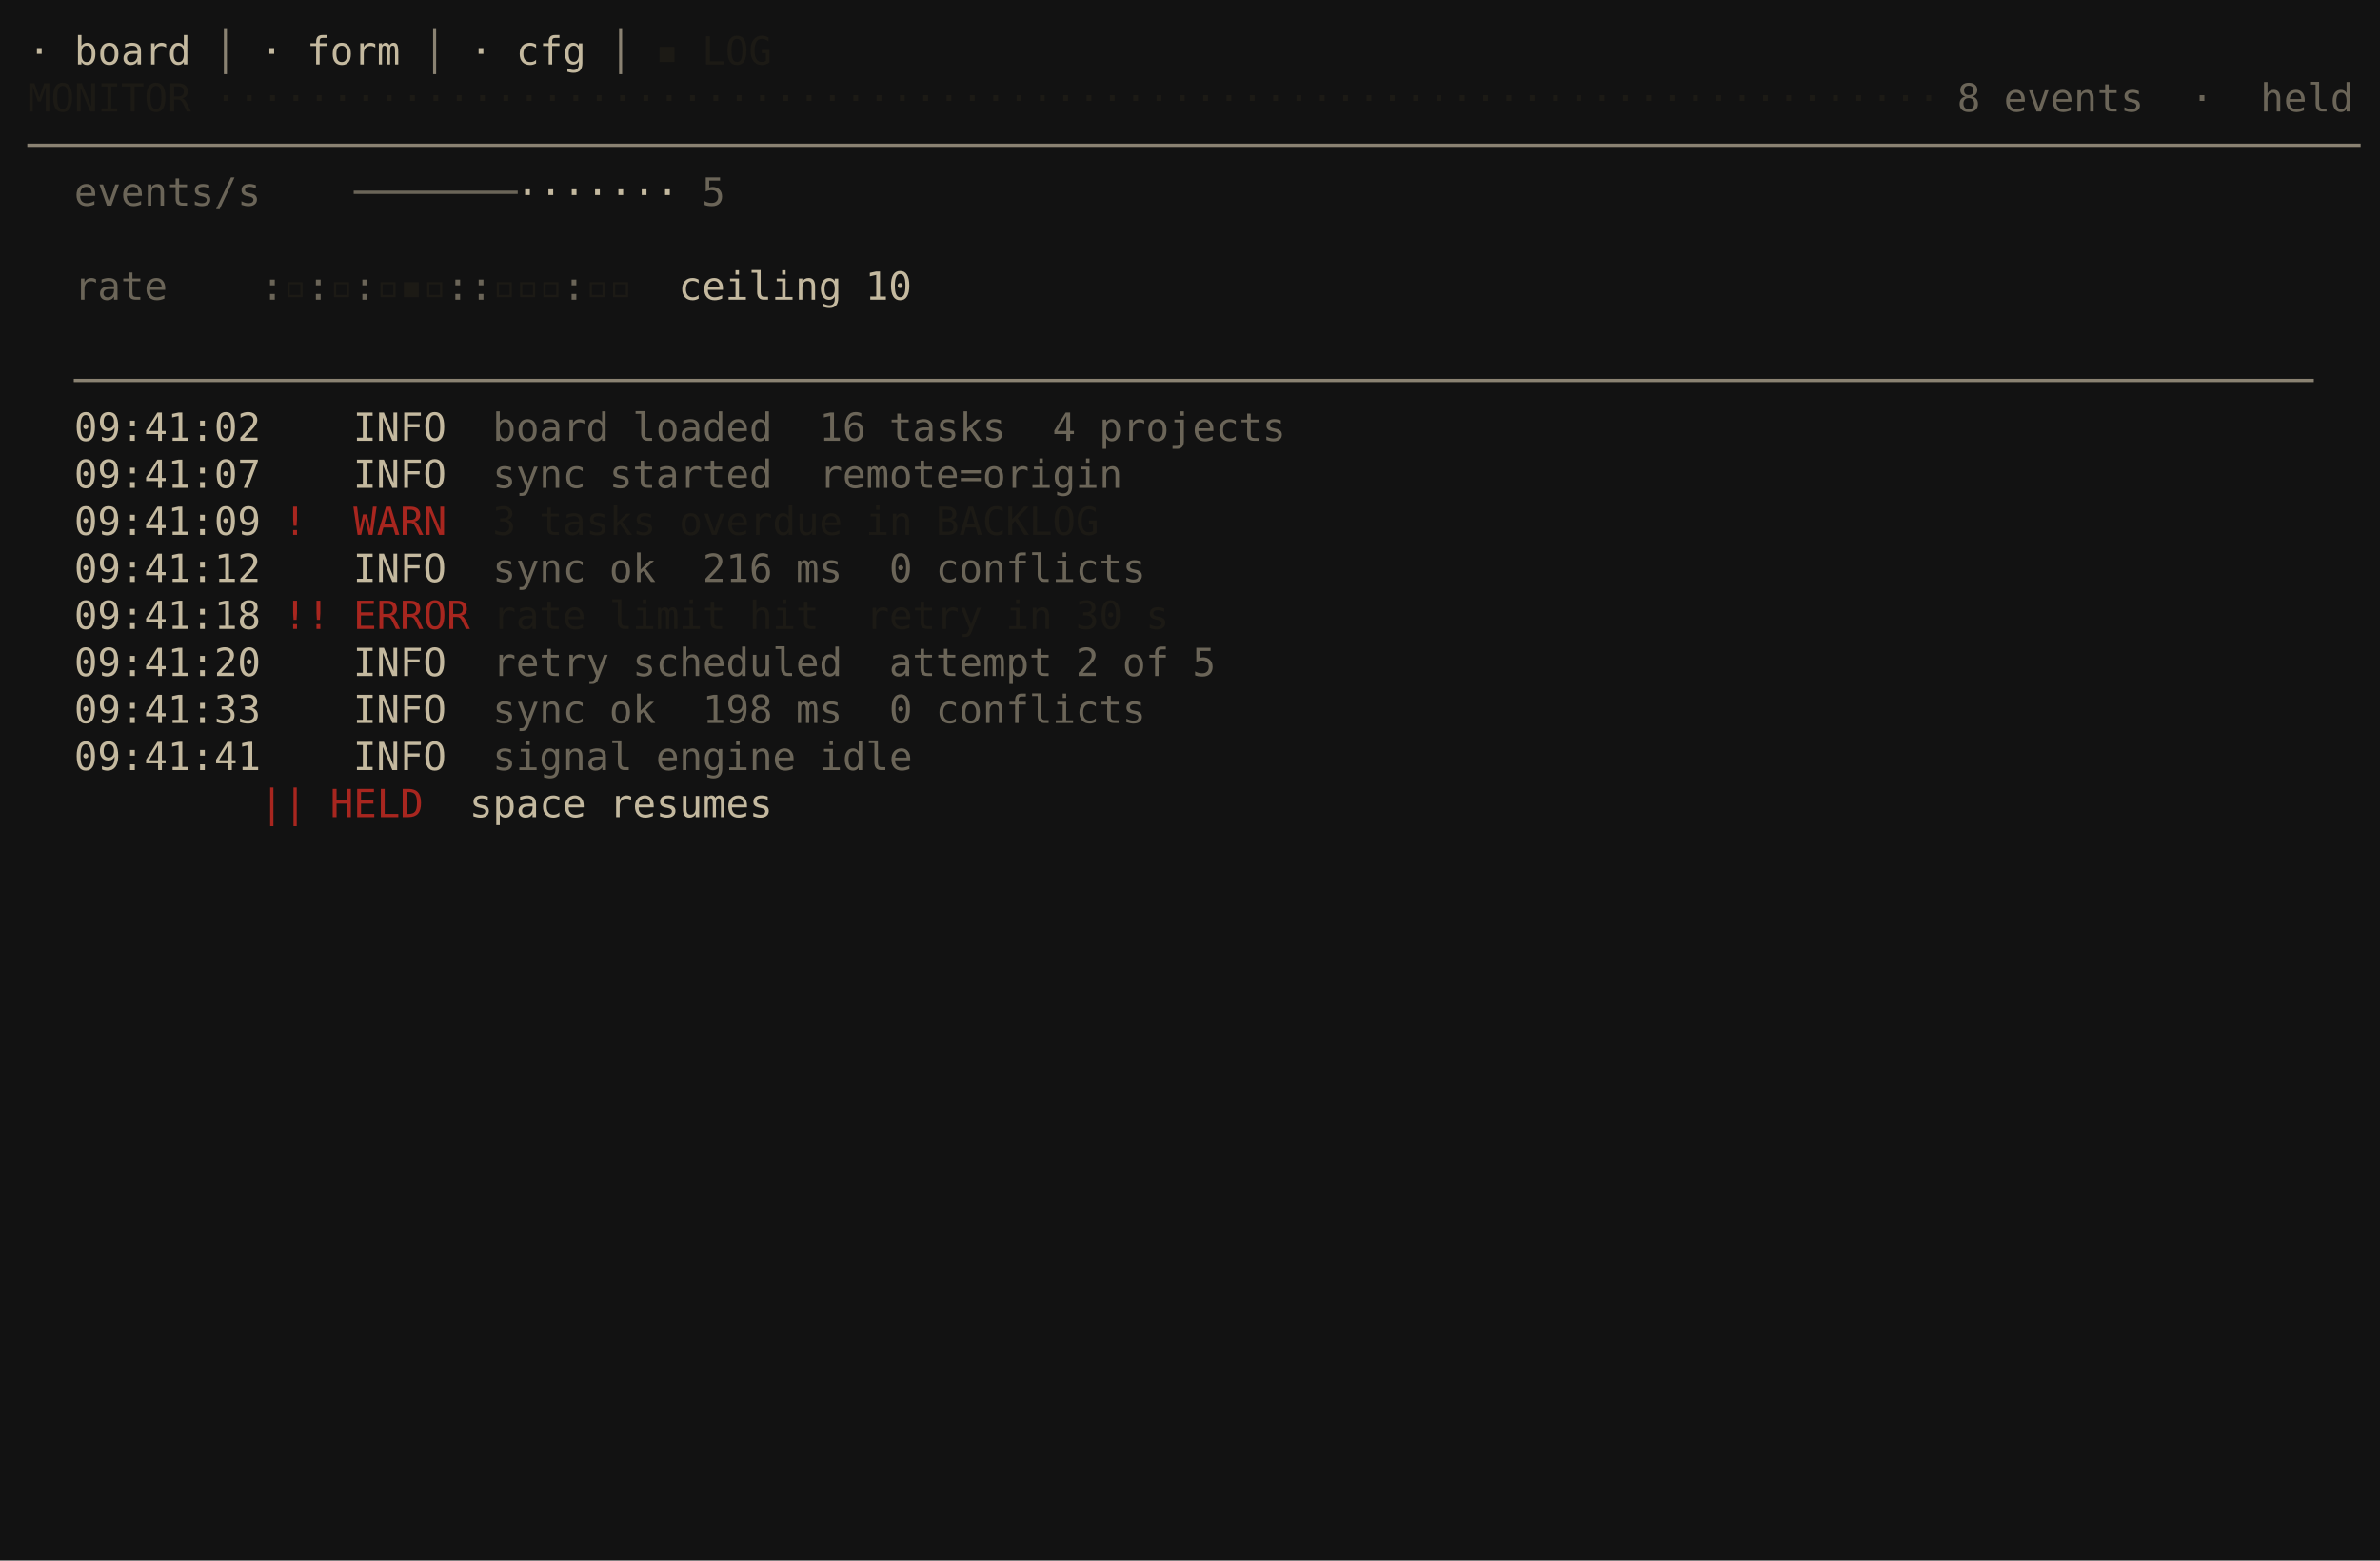
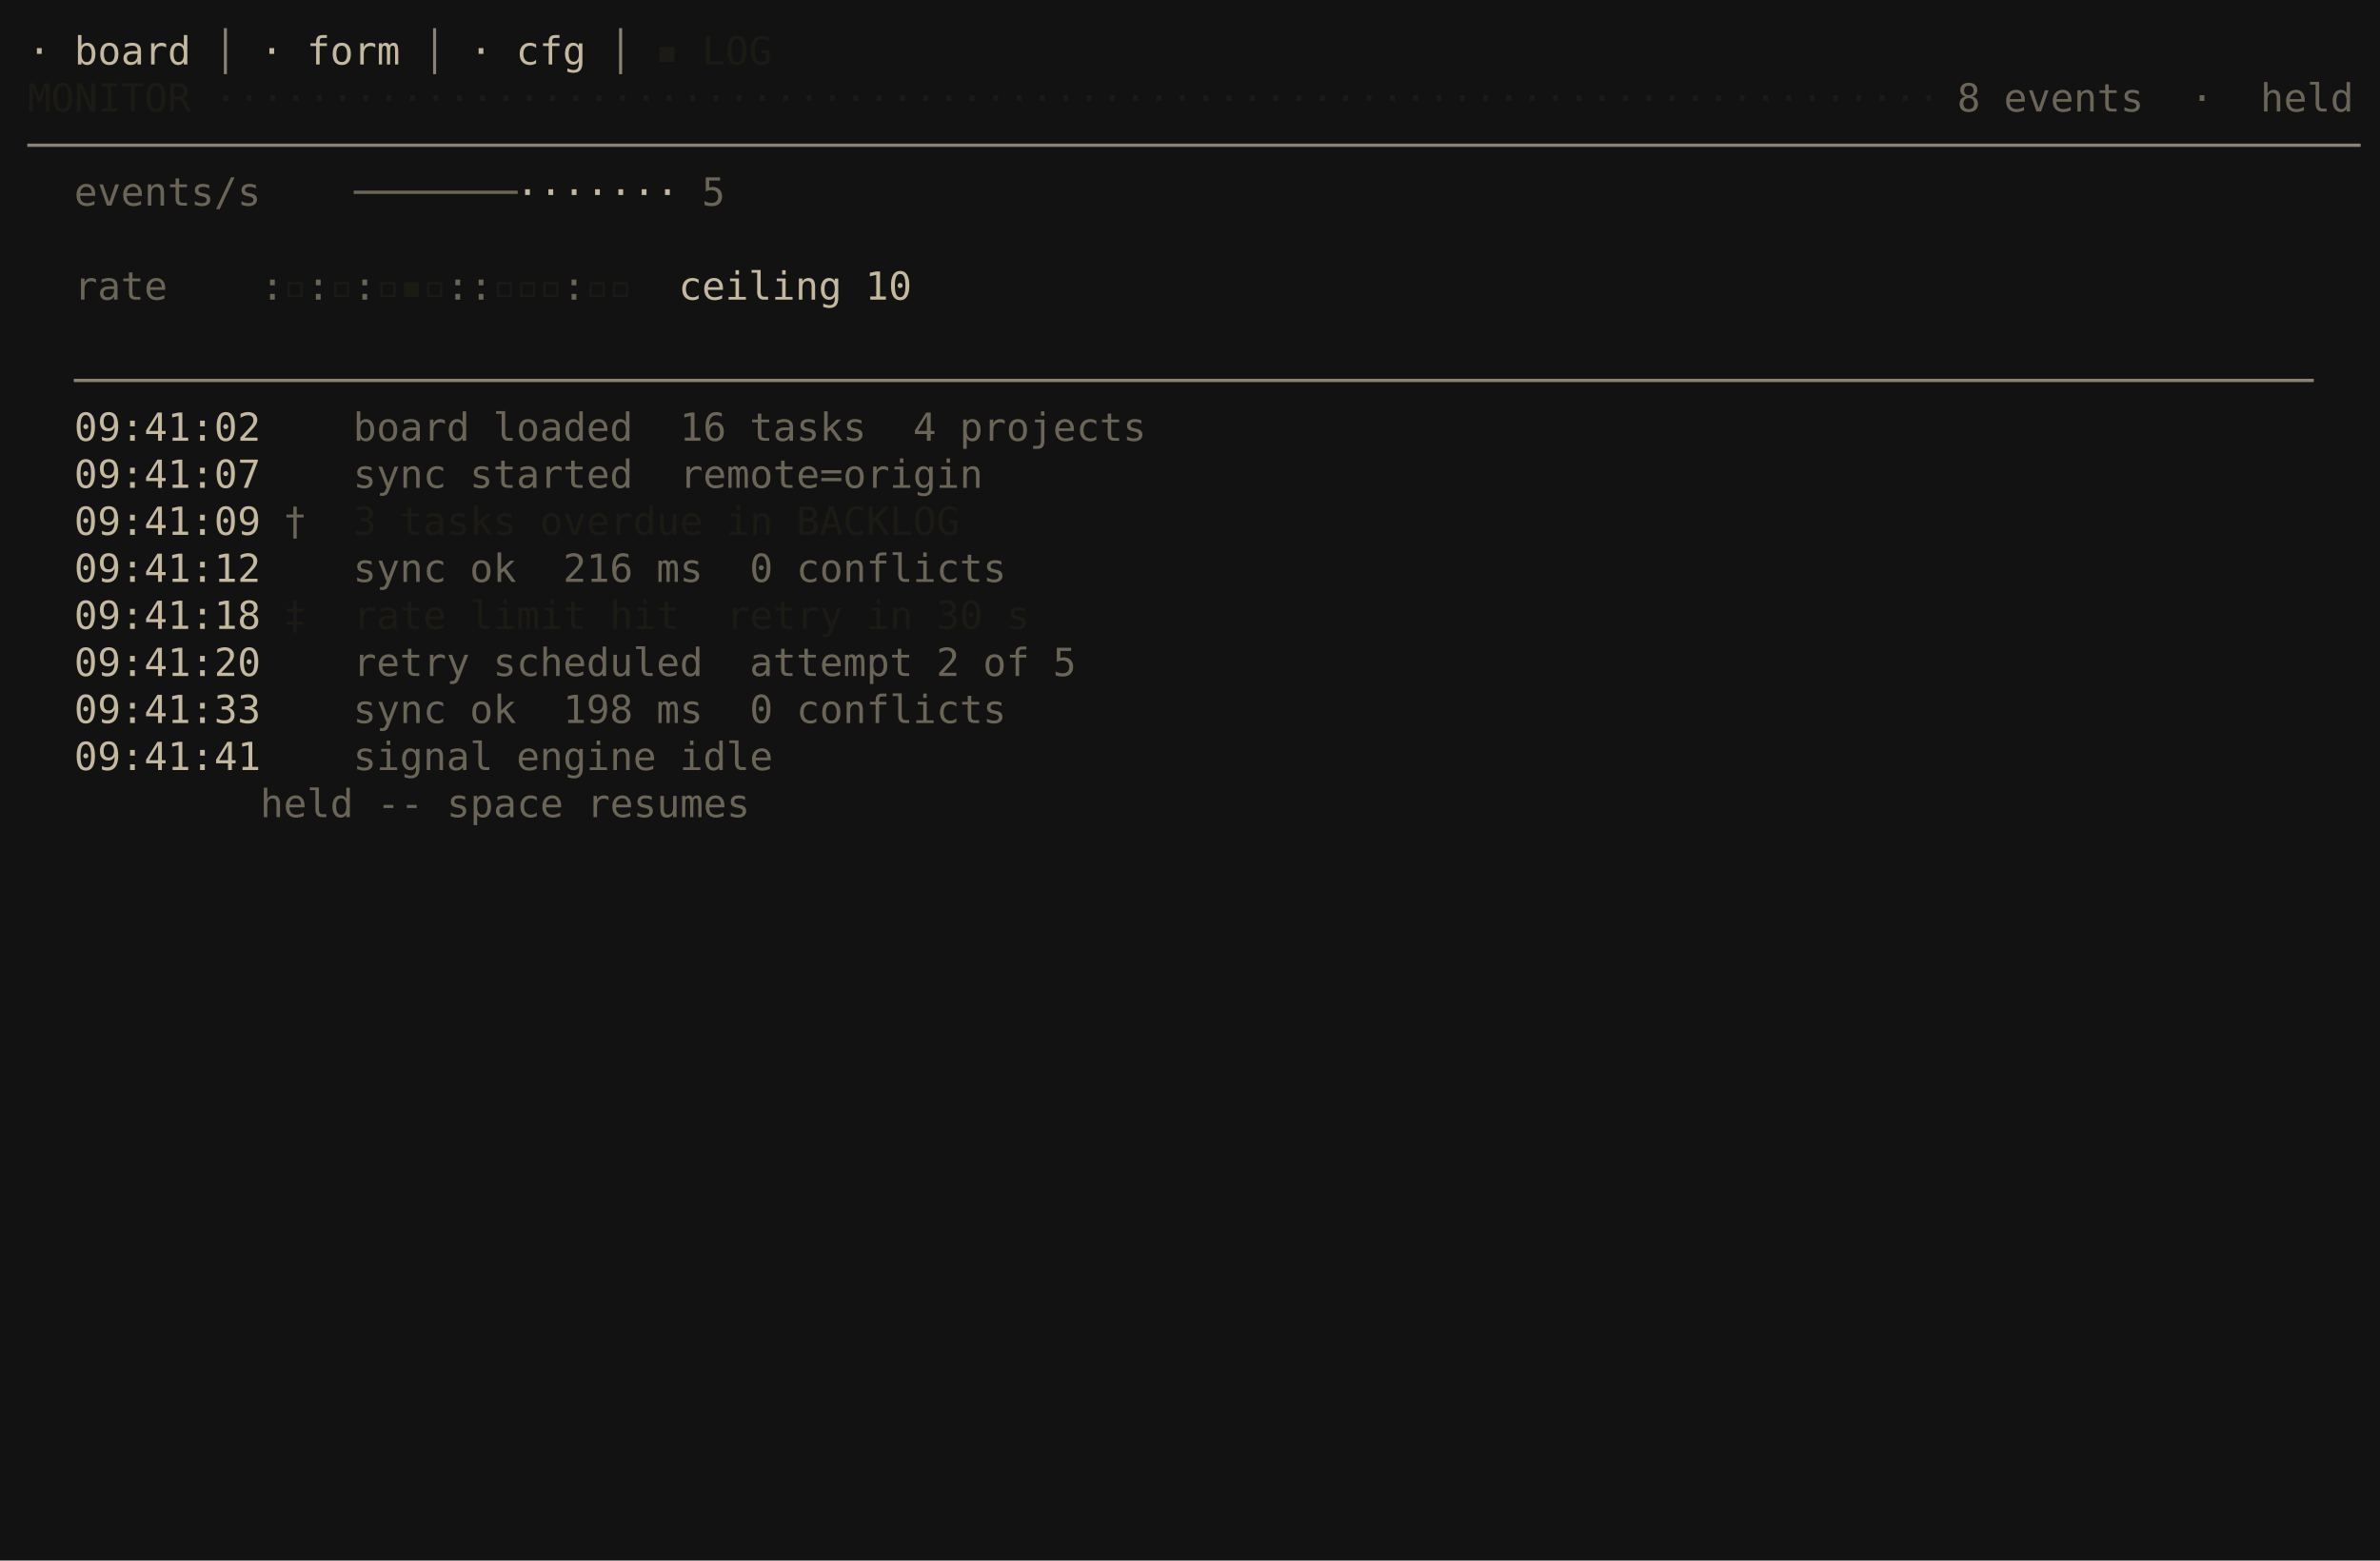
<svg xmlns="http://www.w3.org/2000/svg" viewBox="0 0 860.0 564.0" role="img" aria-label="taskboard · ledger · S5 live monitor / log">
  <rect width="860.0" height="564.0" fill="#121212" />
  <g font-family="ui-monospace,SFMono-Regular,'DejaVu Sans Mono','Cascadia Mono',Menlo,Consolas,'Liberation Mono',monospace" font-size="14.0" xml:space="preserve" style="white-space:pre;font-variant-ligatures:none">
    <text x="10.0" y="23.3" fill="#c4b99f">· board</text>
    <text x="68.8" y="23.3" fill="#8a8272"> │ </text>
    <text x="94.0" y="23.3" fill="#c4b99f">· form</text>
    <text x="144.4" y="23.3" fill="#8a8272"> │ </text>
    <text x="169.6" y="23.3" fill="#c4b99f">· cfg</text>
    <text x="211.6" y="23.3" fill="#8a8272"> │ </text>
    <text x="236.8" y="23.3" fill="#1c1a15">▪ LOG</text>
    <text x="10.0" y="40.3" fill="#1c1a15">MONITOR ··········································································</text>
    <text x="707.2" y="40.3" fill="#6b6558">8 events  ·  held</text>
    <text x="10.0" y="57.3" fill="#8a8272">────────────────────────────────────────────────────────────────────────────────────────────────────</text>
    <text x="26.8" y="74.3" fill="#6b6558">events/s    ───────</text>
    <text x="186.4" y="74.3" fill="#c4b99f">·······</text>
    <text x="253.6" y="74.3" fill="#6b6558">5</text>
    <text x="26.8" y="108.3" fill="#6b6558">rate    :</text>
    <text x="102.4" y="108.3" fill="#1c1a15">▫</text>
    <text x="110.8" y="108.3" fill="#6b6558">:</text>
    <text x="119.2" y="108.3" fill="#1c1a15">▫</text>
    <text x="127.6" y="108.3" fill="#6b6558">:</text>
    <text x="136.0" y="108.3" fill="#1c1a15">▫▪▫</text>
    <text x="161.2" y="108.3" fill="#6b6558">::</text>
    <text x="178.0" y="108.3" fill="#1c1a15">▫▫▫</text>
    <text x="203.2" y="108.3" fill="#6b6558">:</text>
    <text x="211.6" y="108.3" fill="#1c1a15">▫▫</text>
    <text x="245.2" y="108.3" fill="#c4b99f">ceiling 10</text>
    <text x="26.8" y="142.3" fill="#8a8272">────────────────────────────────────────────────────────────────────────────────────────────────</text>
    <text x="26.8" y="159.3" fill="#c4b99f">09:41:02</text>
-     <text x="127.6" y="159.3" fill="#c4b99f">INFO  </text>
-     <text x="178.0" y="159.3" fill="#6b6558">board loaded  16 tasks  4 projects</text>
+     <text x="127.6" y="159.3" fill="#6b6558">board loaded  16 tasks  4 projects</text>
    <text x="26.8" y="176.3" fill="#c4b99f">09:41:07</text>
-     <text x="127.6" y="176.3" fill="#c4b99f">INFO  </text>
-     <text x="178.0" y="176.3" fill="#6b6558">sync started  remote=origin</text>
+     <text x="127.6" y="176.3" fill="#6b6558">sync started  remote=origin</text>
    <text x="26.8" y="193.3" fill="#c4b99f">09:41:09</text>
-     <text x="102.4" y="193.3" fill="#a8261f">!  WARN  </text>
-     <text x="178.0" y="193.3" fill="#1c1a15">3 tasks overdue in BACKLOG</text>
+     <text x="102.4" y="193.3" fill="#6b6558">† </text>
+     <text x="127.6" y="193.3" fill="#1c1a15">3 tasks overdue in BACKLOG</text>
    <text x="26.8" y="210.3" fill="#c4b99f">09:41:12</text>
-     <text x="127.6" y="210.3" fill="#c4b99f">INFO  </text>
-     <text x="178.0" y="210.3" fill="#6b6558">sync ok  216 ms  0 conflicts</text>
+     <text x="127.6" y="210.3" fill="#6b6558">sync ok  216 ms  0 conflicts</text>
    <text x="26.8" y="227.3" fill="#c4b99f">09:41:18</text>
-     <text x="102.4" y="227.3" fill="#a8261f">!! ERROR </text>
-     <text x="178.0" y="227.3" fill="#1c1a15">rate limit hit  retry in 30 s</text>
+     <text x="102.4" y="227.3" fill="#1c1a15">‡ </text>
+     <text x="127.6" y="227.3" fill="#1c1a15">rate limit hit  retry in 30 s</text>
    <text x="26.8" y="244.3" fill="#c4b99f">09:41:20</text>
-     <text x="127.6" y="244.3" fill="#c4b99f">INFO  </text>
-     <text x="178.0" y="244.3" fill="#6b6558">retry scheduled  attempt 2 of 5</text>
+     <text x="127.6" y="244.3" fill="#6b6558">retry scheduled  attempt 2 of 5</text>
    <text x="26.8" y="261.3" fill="#c4b99f">09:41:33</text>
-     <text x="127.6" y="261.3" fill="#c4b99f">INFO  </text>
-     <text x="178.0" y="261.3" fill="#6b6558">sync ok  198 ms  0 conflicts</text>
+     <text x="127.6" y="261.3" fill="#6b6558">sync ok  198 ms  0 conflicts</text>
    <text x="26.8" y="278.3" fill="#c4b99f">09:41:41</text>
-     <text x="127.6" y="278.3" fill="#c4b99f">INFO  </text>
-     <text x="178.0" y="278.3" fill="#6b6558">signal engine idle</text>
-     <text x="94.0" y="295.3" fill="#a8261f">|| HELD</text>
-     <text x="169.6" y="295.3" fill="#c4b99f">space resumes</text>
+     <text x="127.6" y="278.3" fill="#6b6558">signal engine idle</text>
+     <text x="94.0" y="295.3" fill="#6b6558">held -- space resumes</text>
  </g>
</svg>
